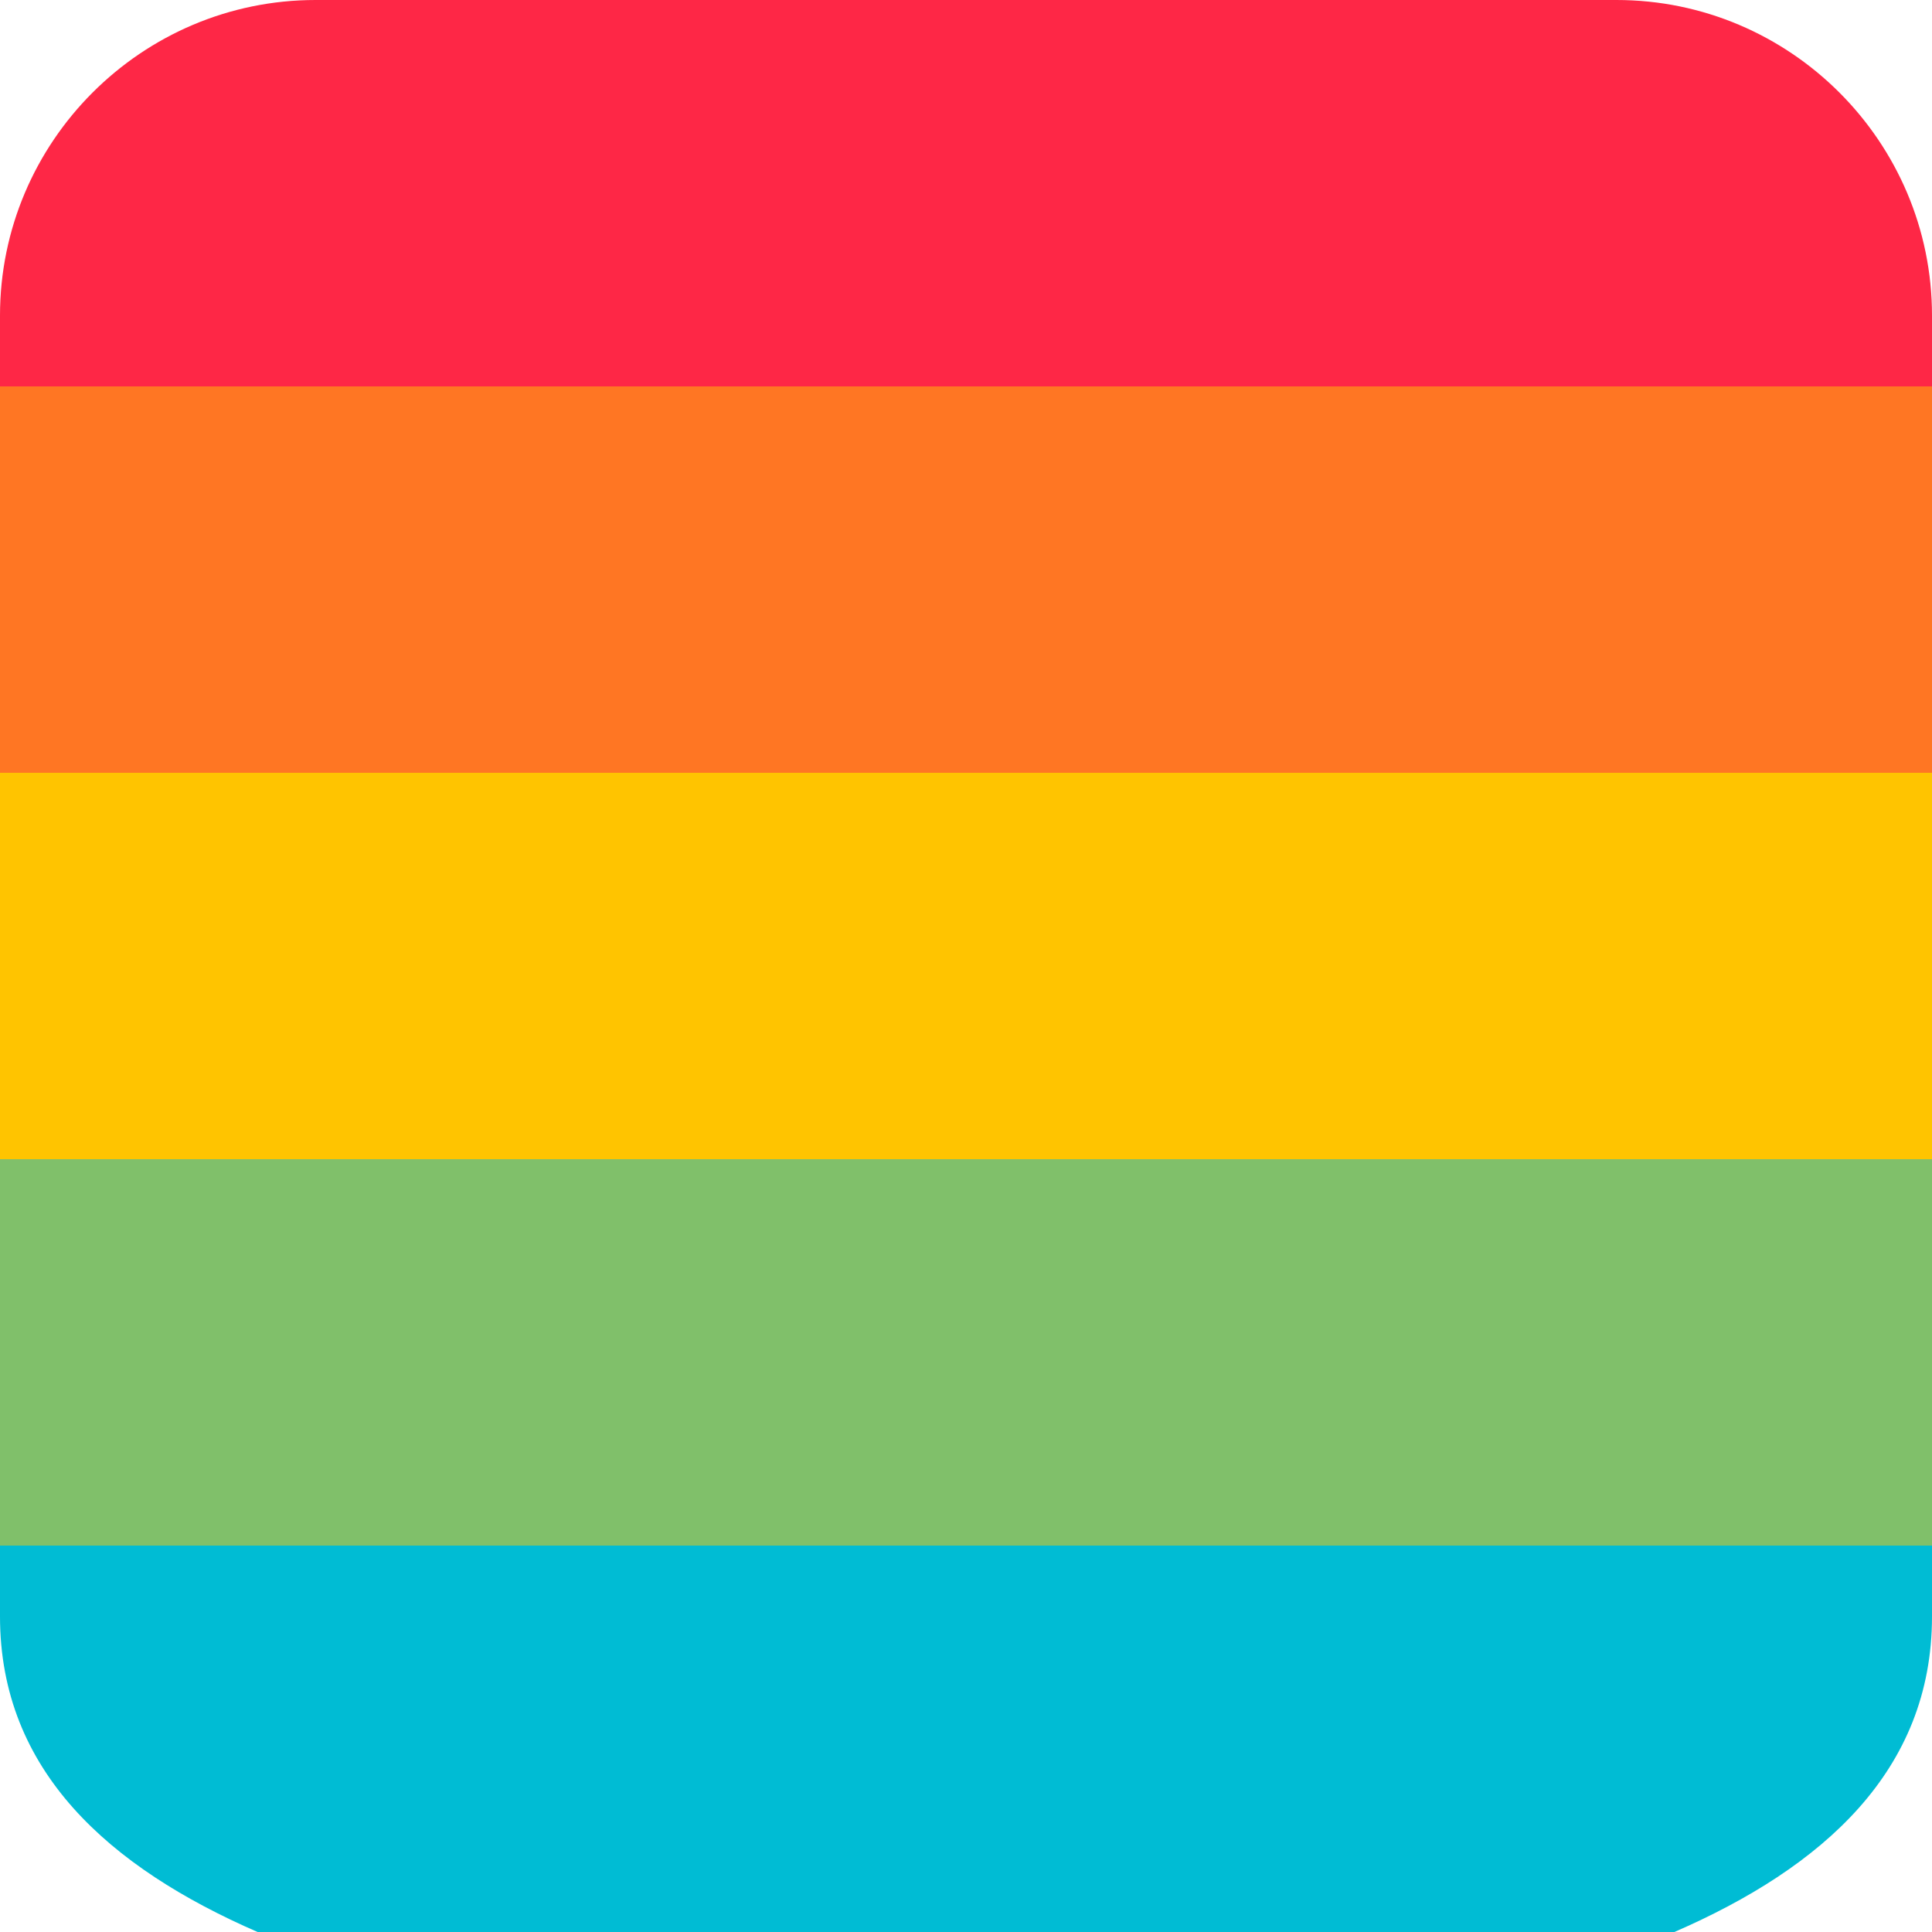
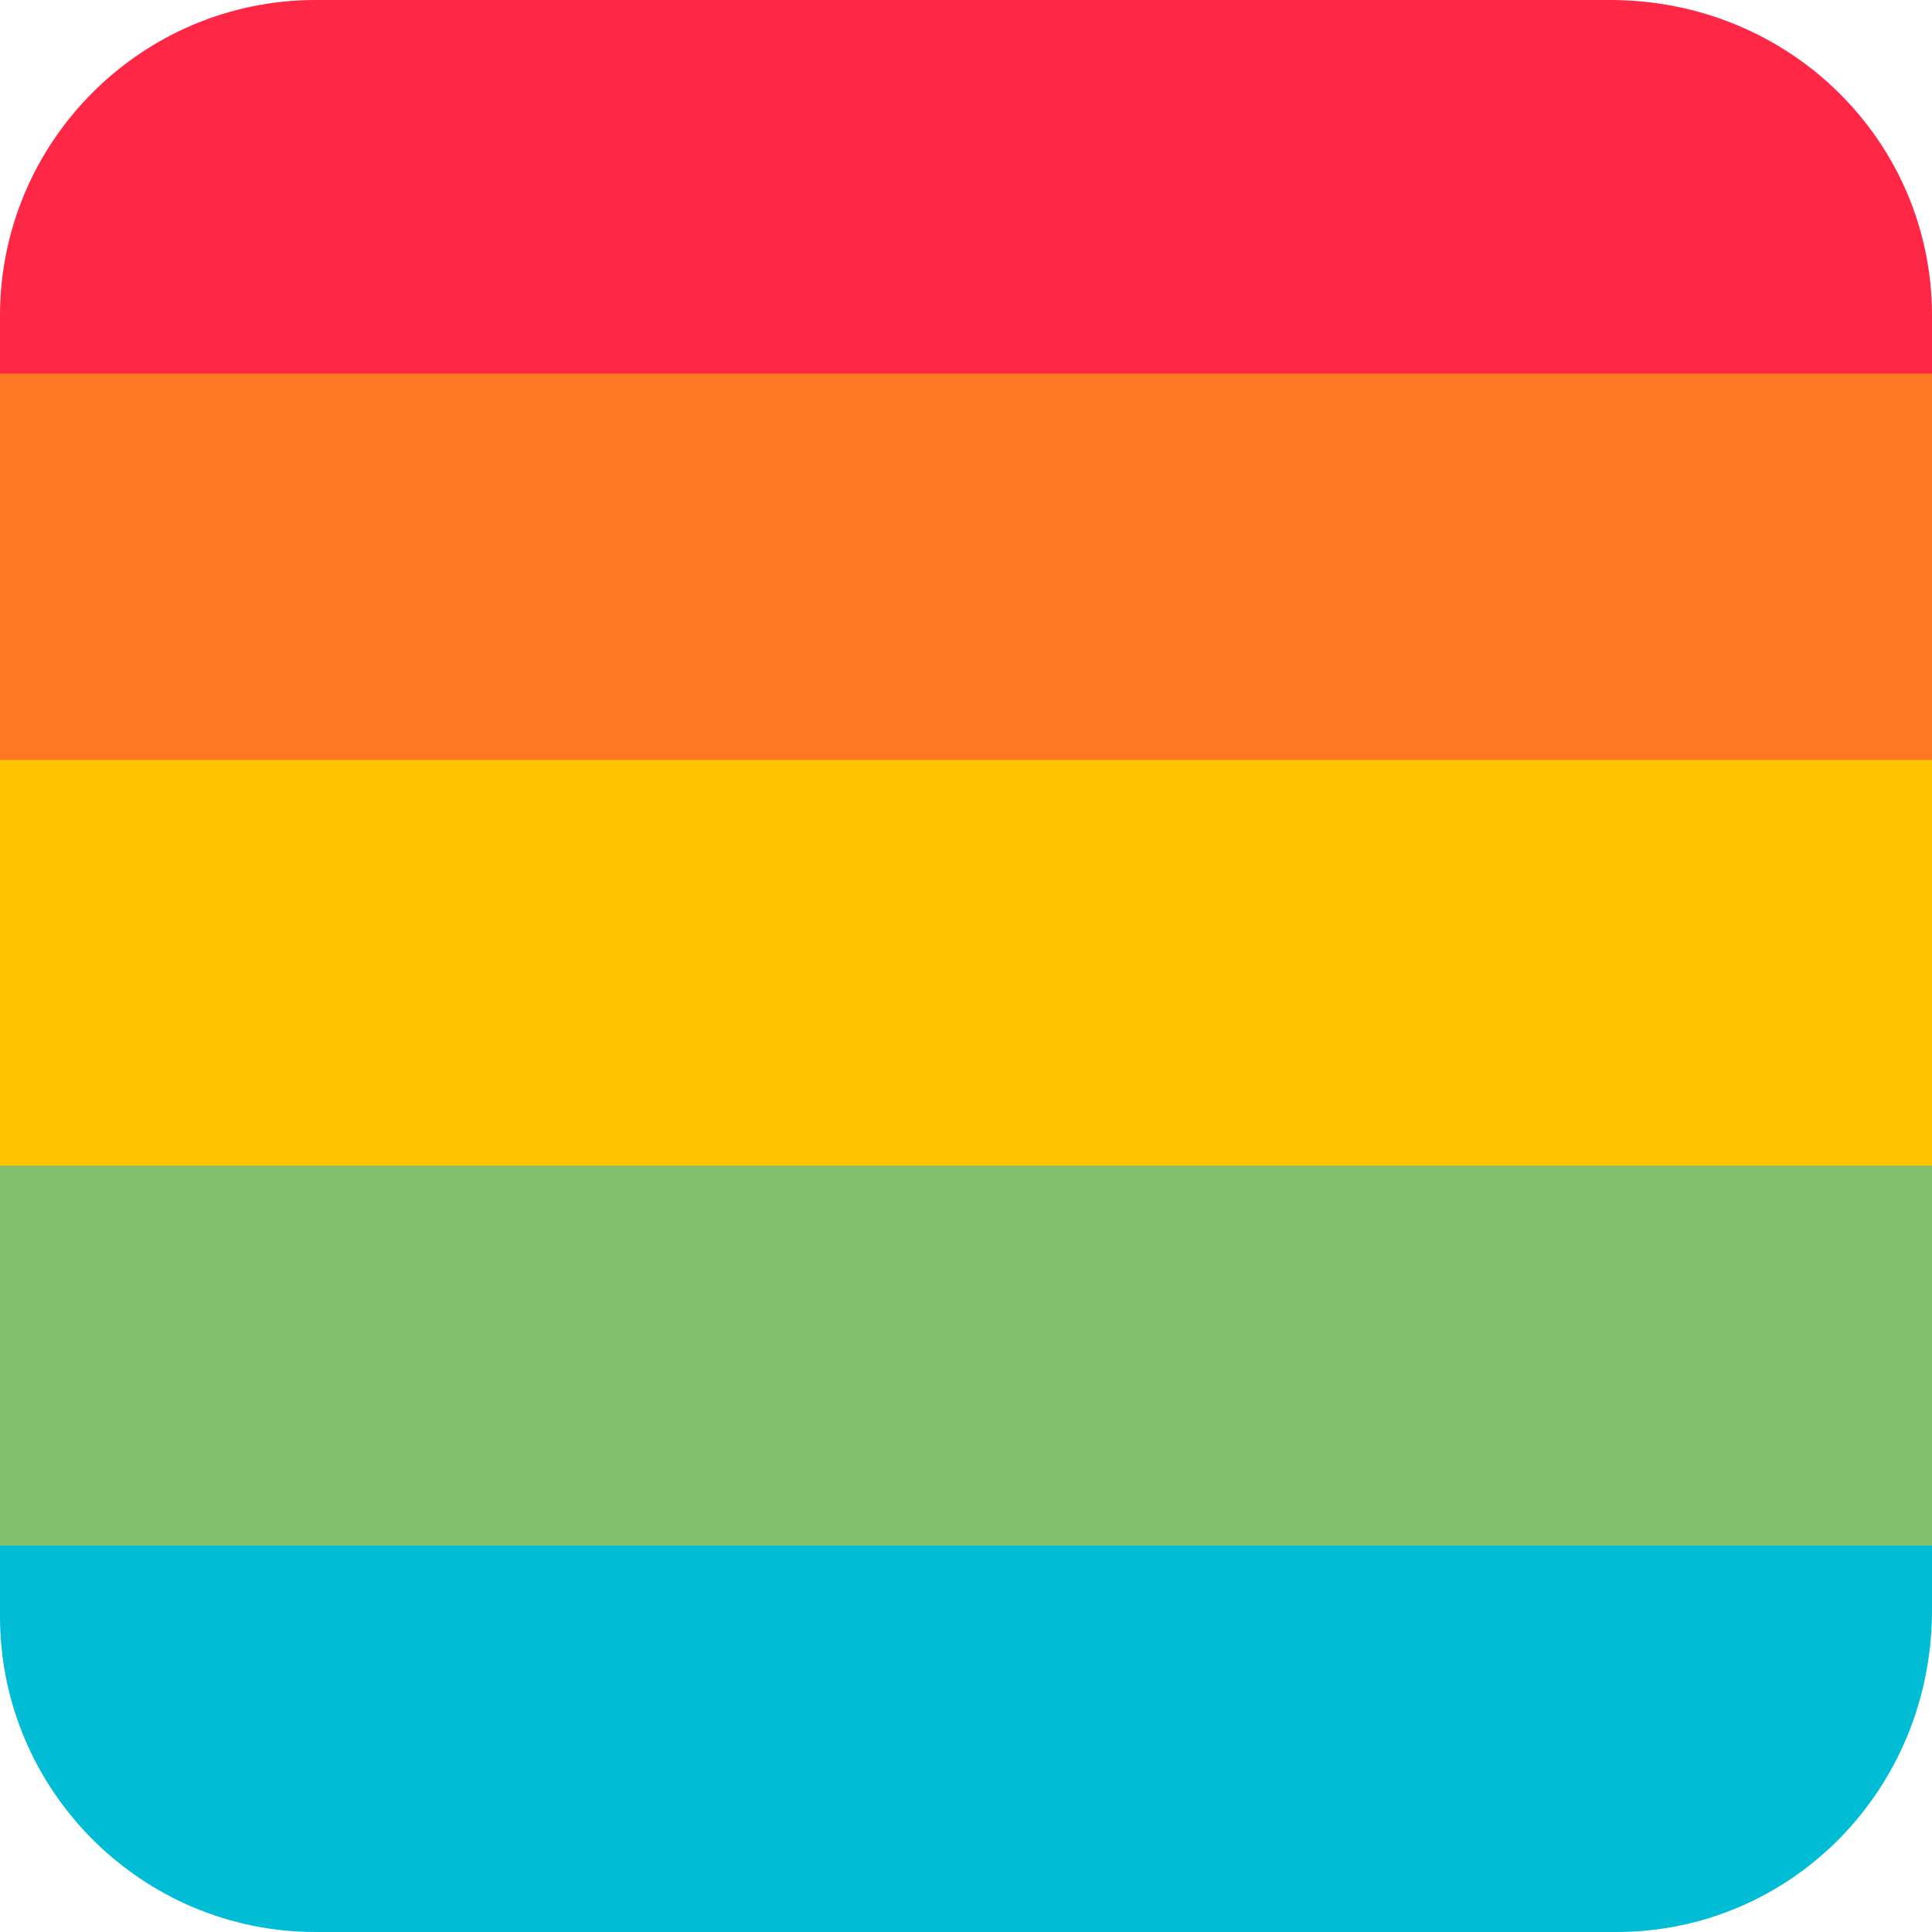
- <svg xmlns="http://www.w3.org/2000/svg" version="1.1" id="Layer_1" x="0px" y="0px" viewBox="0 0 30 30" style="enable-background:new 0 0 30 30;" xml:space="preserve">
+ <svg xmlns="http://www.w3.org/2000/svg" xmlns:xlink="http://www.w3.org/1999/xlink" version="1.1" id="Layer_1" x="0px" y="0px" viewBox="0 0 30 30" style="enable-background:new 0 0 30 30;" xml:space="preserve">
  <style type="text/css">
- 	.st0{fill:#FE2746;}
- 	.st1{fill:#FF7623;}
- 	.st2{fill:#FFC400;}
- 	.st3{fill:#00BCD4;}
- 	.st4{fill:#80C06A;}
+ 	.st0{clip-path:url(#XMLID_2_);}
+ 	.st1{fill:#FE2746;}
+ 	.st2{fill:#FF7623;}
+ 	.st3{fill:#FFC400;}
+ 	.st4{fill:#00BCD4;}
+ 	.st5{fill:#80C06A;}
</style>
-   <g id="XMLID_14_">
-     <path id="XMLID_15_" class="st0" d="M25.1,0H4.9C2.2,0,0,2.2,0,4.9V6h30V4.9C30,2.2,27.8,0,25.1,0z" />
-     <polygon id="XMLID_23_" class="st1" points="0,6 0,12 30,12 30,6 30,6 0,6  " />
-     <polygon id="XMLID_24_" class="st2" points="0,11.9 0,12 30,12 30,11.9 30,12 0,12  " />
-     <path id="XMLID_25_" class="st3" d="M0,25.1C0,27.5,1.7,29,4,30H26c2.3-1,4-2.5,4-4.9V24H0V25.1z" />
-     <polygon id="XMLID_26_" class="st4" points="0,23.8 0,24 30,24 30,23.8 30,18 0,18  " />
-     <polygon id="XMLID_27_" class="st2" points="0,17.8 0,17.9 0,18 30,18 30,17.9 30,17.8 30,12 0,12  " />
+   <g id="XMLID_5_">
+     <g id="XMLID_7_">
+       <defs>
+         <path id="XMLID_9_" d="M25.1,30H4.9C2.2,30,0,27.8,0,25.1L0,4.9C0,2.2,2.2,0,4.9,0l20.1,0C27.8,0,30,2.2,30,4.9v20.1     C30,27.8,27.8,30,25.1,30z" />
+       </defs>
+       <clipPath id="XMLID_2_">
+         <use xlink:href="#XMLID_9_" style="overflow:visible;" />
+       </clipPath>
+       <g id="XMLID_10_" class="st0">
+         <g id="XMLID_15_">
+           <rect id="XMLID_68_" x="0" y="-0.1" class="st1" width="30" height="6.1" />
+           <rect id="XMLID_17_" x="0" y="5.8" class="st2" width="30" height="6.1" />
+           <rect id="XMLID_16_" x="0" y="11.8" class="st3" width="30" height="6.1" />
+         </g>
+         <g id="XMLID_11_">
+           <rect id="XMLID_14_" x="0" y="23.8" class="st4" width="30" height="6.9" />
+           <rect id="XMLID_13_" x="0" y="17.9" class="st5" width="30" height="6.1" />
+           <rect id="XMLID_12_" x="0" y="12" class="st3" width="30" height="6.1" />
+         </g>
+       </g>
+     </g>
  </g>
</svg>
